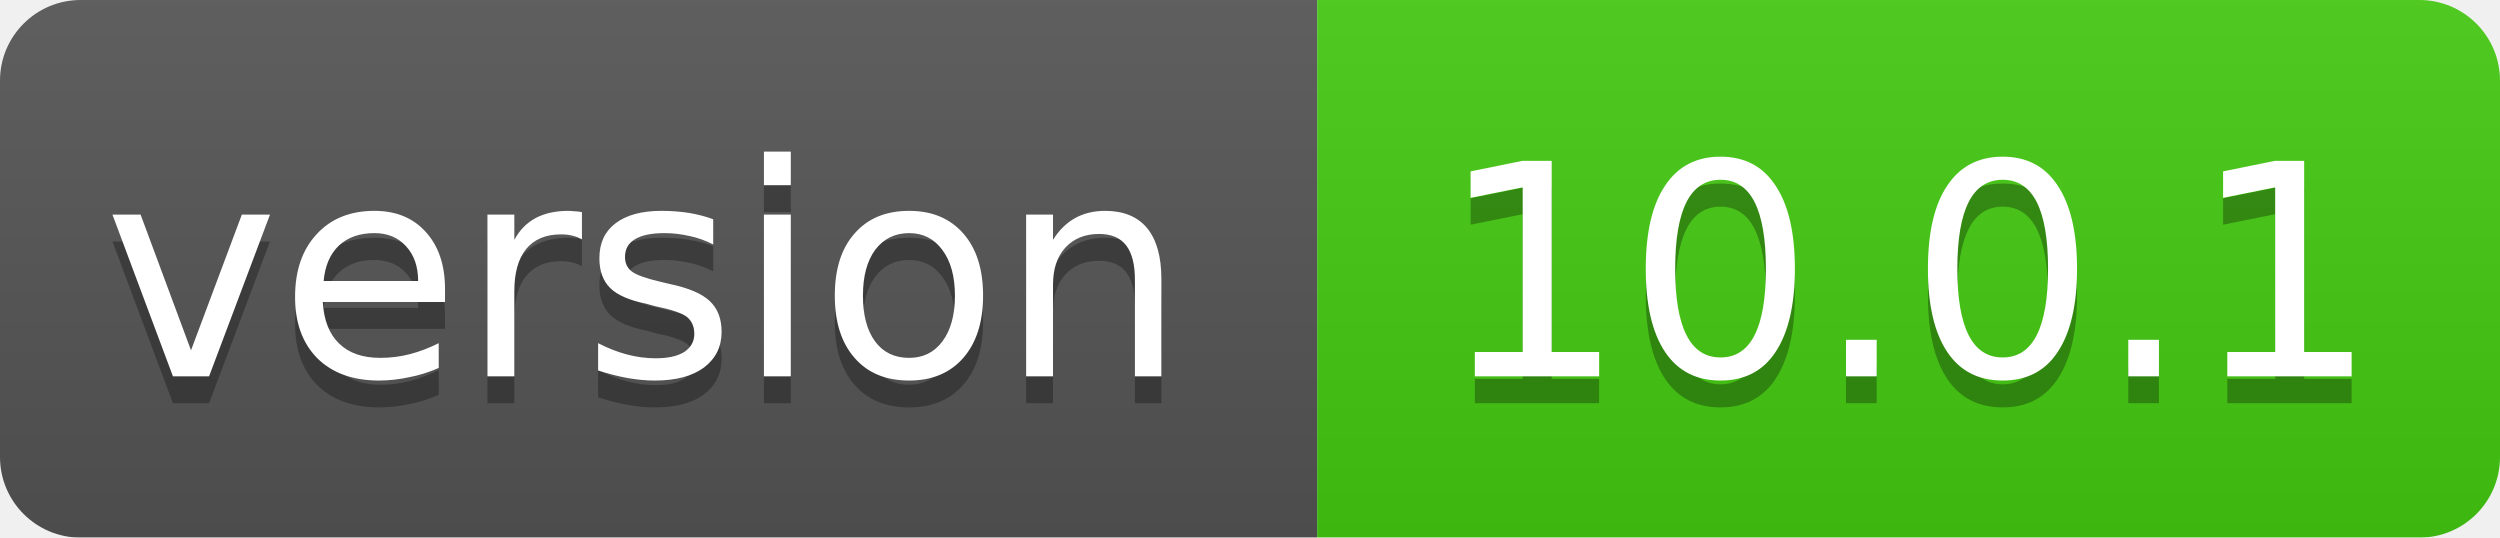
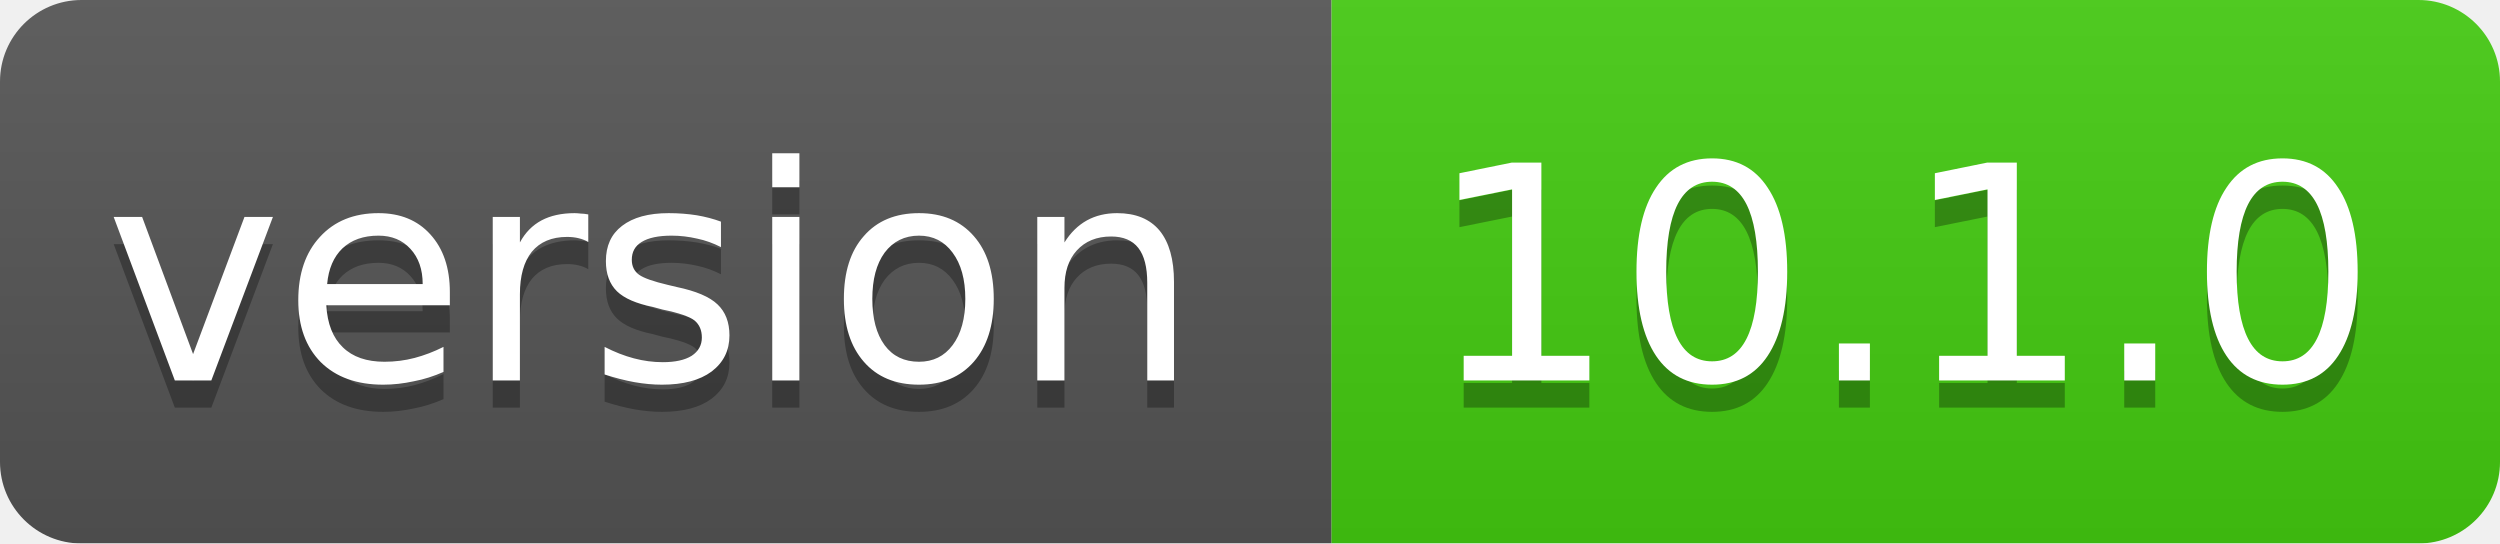
- <svg xmlns="http://www.w3.org/2000/svg" width="93" height="20">
+ <svg xmlns="http://www.w3.org/2000/svg" width="92" height="20">
  <linearGradient id="smooth" x2="0" y2="100%">
    <stop offset="0" stop-color="#bbb" stop-opacity=".1" />
    <stop offset="1" stop-opacity=".1" />
  </linearGradient>
  <mask id="round">
-     <rect width="93" height="20" rx="3" fill="#fff" />
+     <rect width="92" height="20" rx="3" fill="#fff" />
  </mask>
  <g mask="url(#round)">
    <rect width="49" height="20" fill="#555" />
-     <rect x="49" width="44" height="20" fill="#44cc11" />
-     <rect width="93" height="20" fill="url(#smooth)" />
+     <rect x="49" width="43" height="20" fill="#44cc11" />
+     <rect width="92" height="20" fill="url(#smooth)" />
  </g>
  <g fill="#fff" text-anchor="middle" font-family="DejaVu Sans,Verdana,Geneva,sans-serif" font-size="11">
    <text x="24" y="15" fill="#010101" fill-opacity=".3">version</text>
    <text x="24" y="14">version</text>
-     <text x="71" y="15" fill="#010101" fill-opacity=".3">10.0.1</text>
-     <text x="71" y="14">10.0.1</text>
+     <text x="70" y="15" fill="#010101" fill-opacity=".3">10.1.0</text>
+     <text x="70" y="14">10.1.0</text>
  </g>
</svg>
